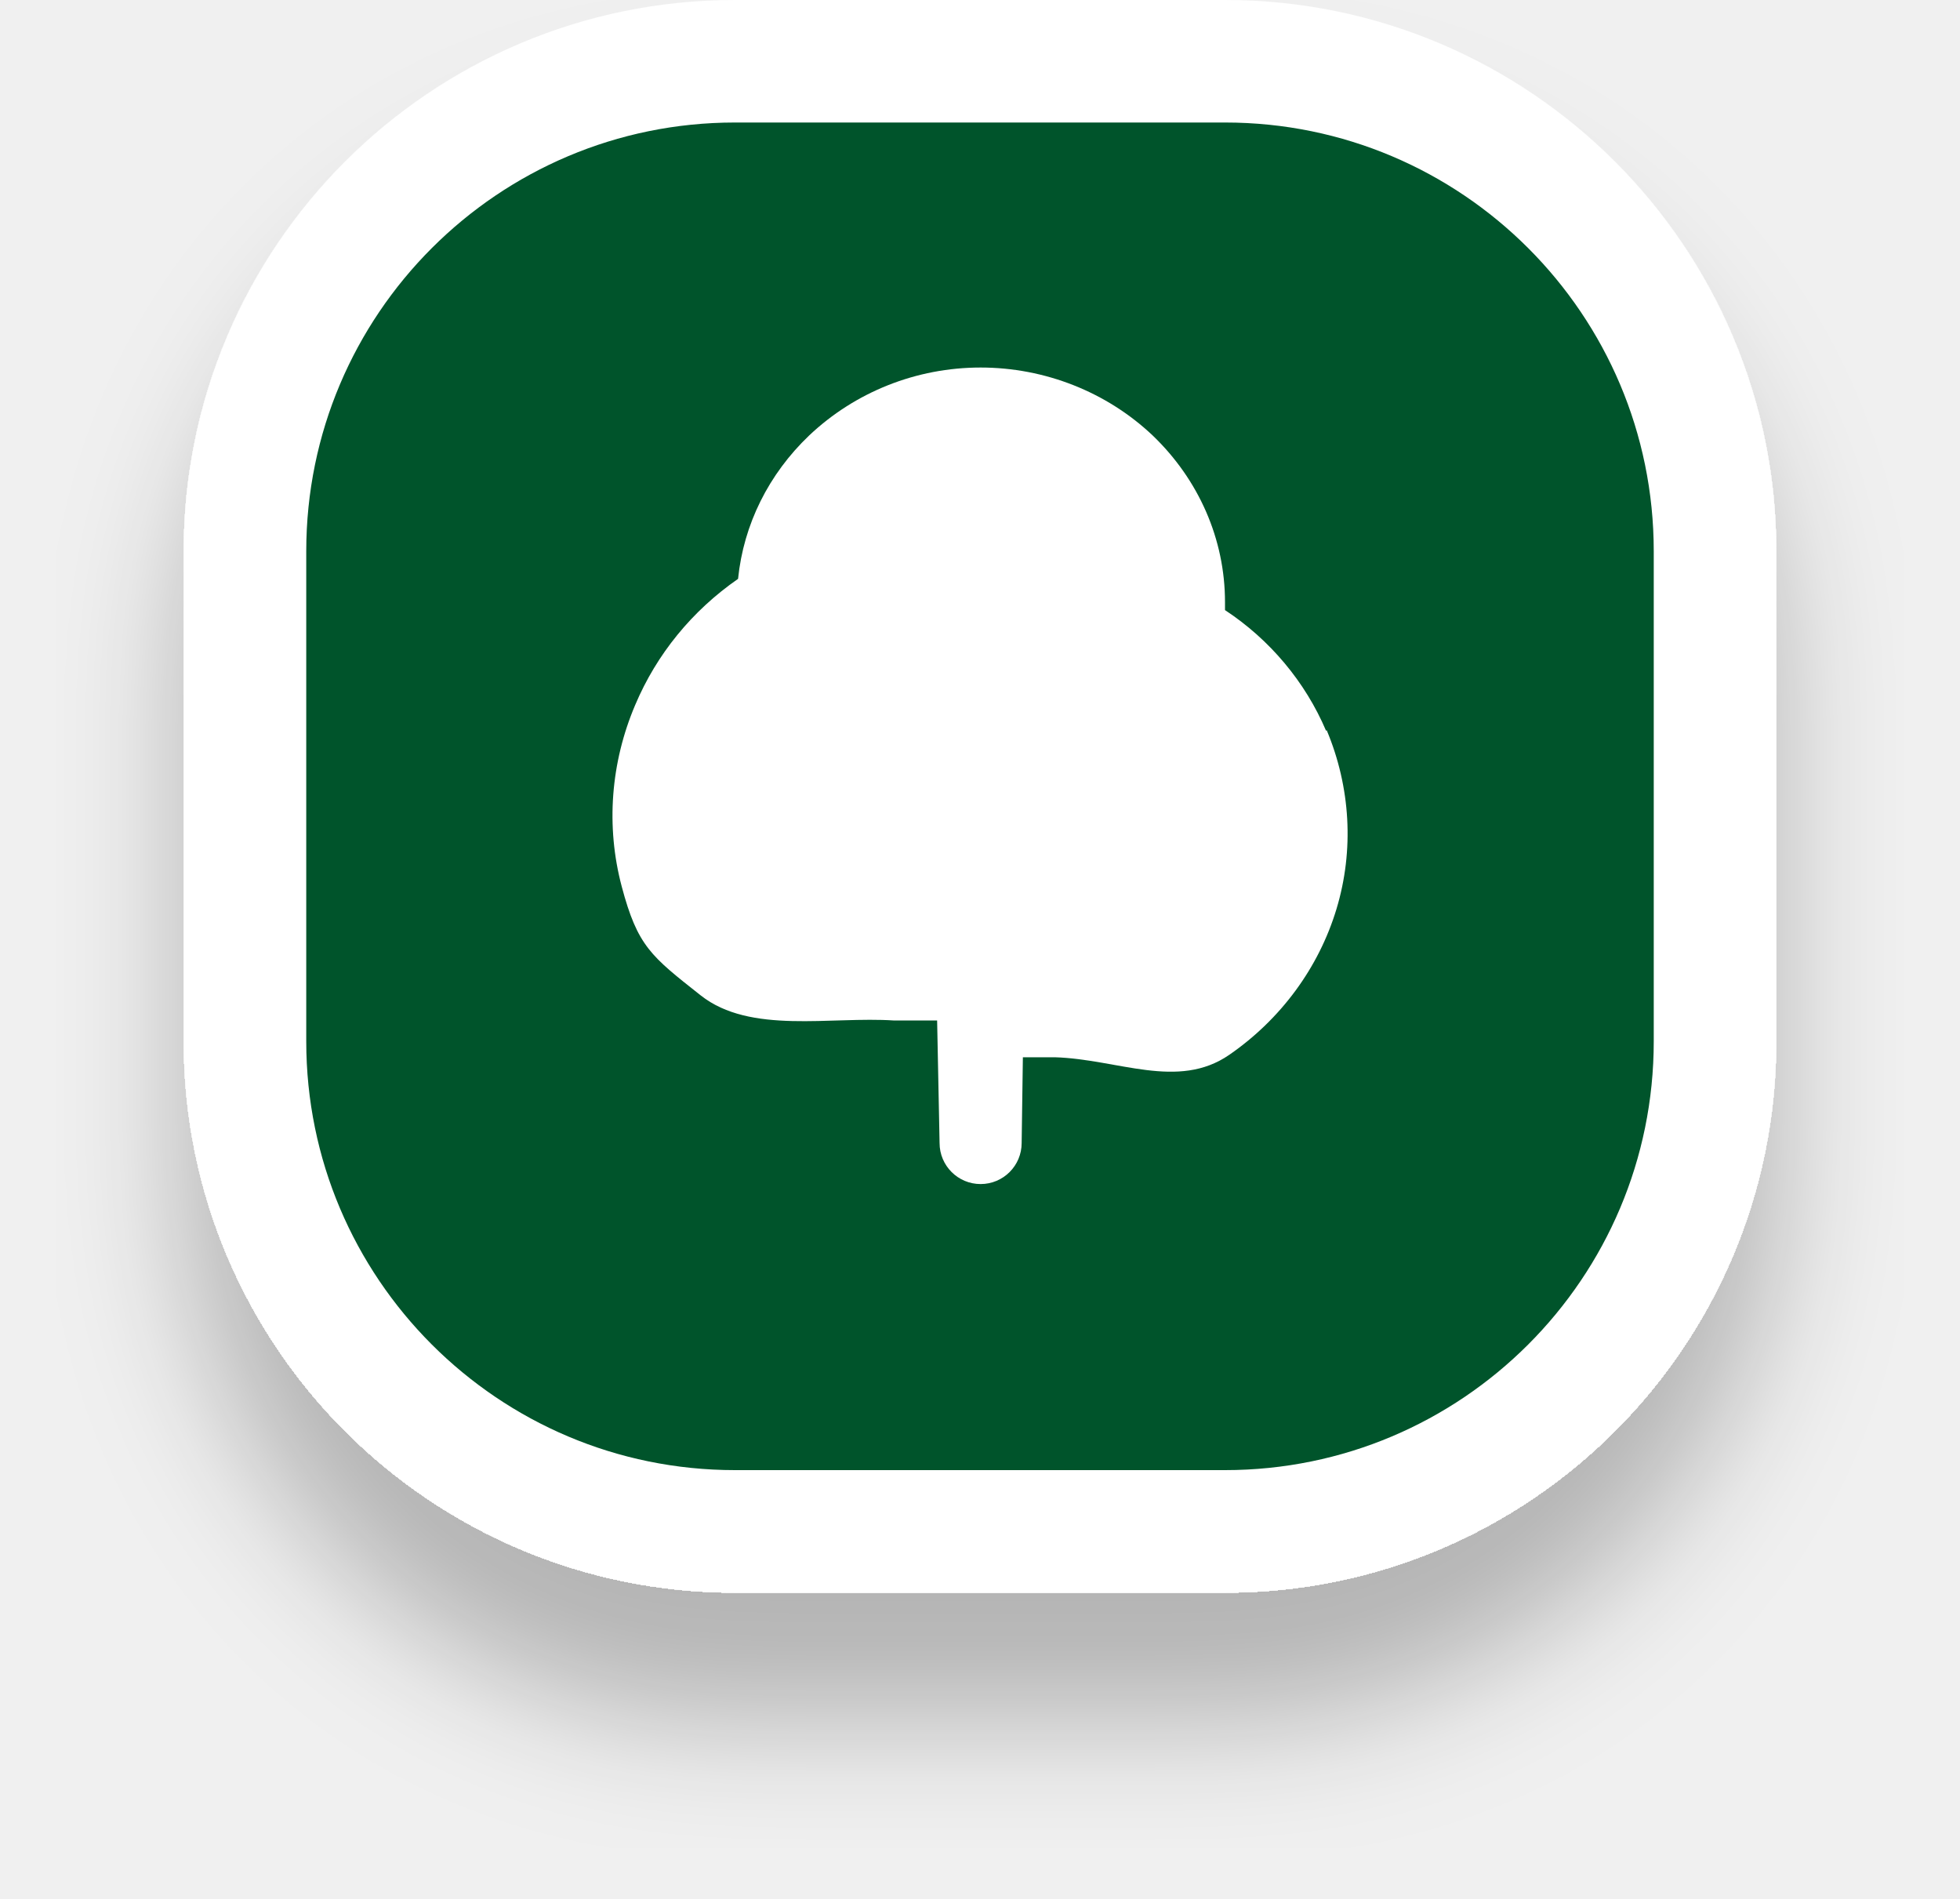
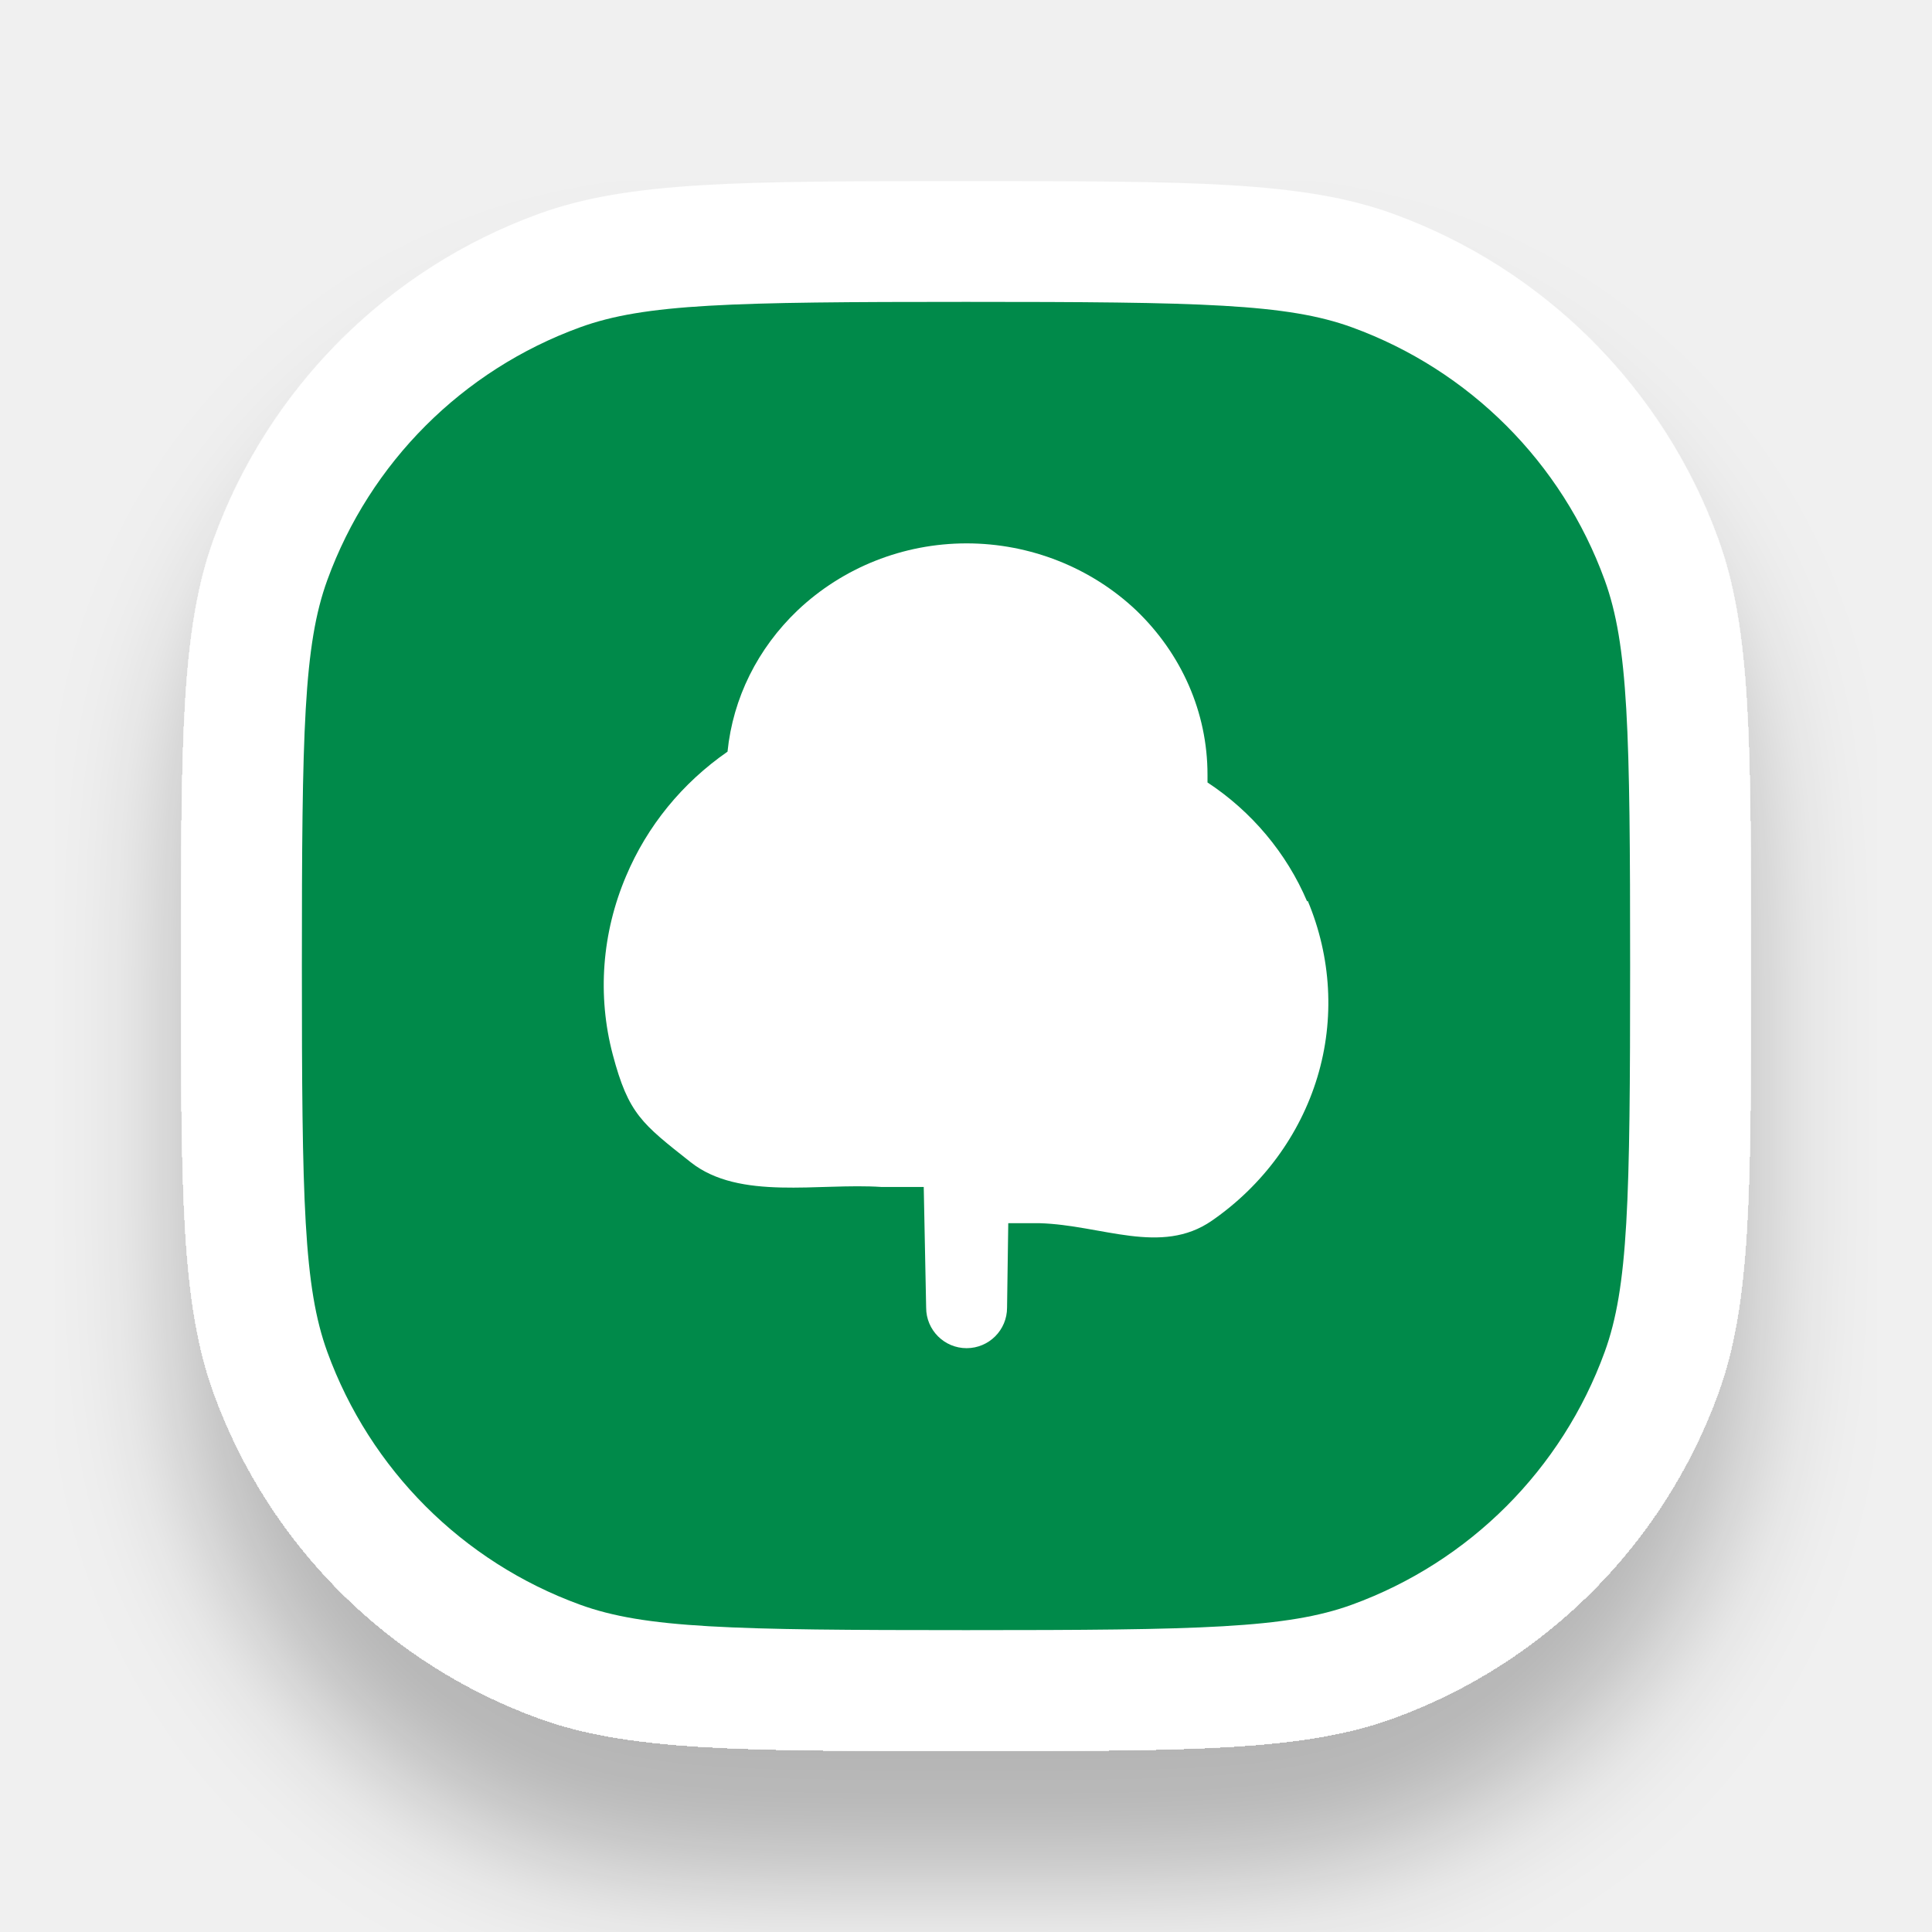
- <svg xmlns="http://www.w3.org/2000/svg" width="32" height="31" viewBox="0 0 32 31" fill="none">
-   <g filter="url(#filter0_d_4011_3295)">
-     <rect x="4" y="1" width="24" height="24" rx="8" fill="#00542B" stroke="white" stroke-width="2" />
-     <path d="M21.65 11.93C21.31 11.13 20.73 10.44 20 9.96V9.83C20 8.8 19.57 7.83 18.82 7.11C18.07 6.4 17.06 6 16.01 6C14.96 6 13.96 6.4 13.21 7.11C12.55 7.74 12.14 8.56 12.05 9.45C11.3 9.97 10.72 10.68 10.37 11.51C9.97 12.45 9.89 13.49 10.15 14.47C10.41 15.45 10.63 15.61 11.44 16.25C12.25 16.89 13.56 16.59 14.6 16.66C14.61 16.66 14.63 16.66 14.64 16.66H15.3L15.34 18.66C15.34 19.03 15.64 19.33 16.01 19.33C16.38 19.33 16.68 19.03 16.68 18.66L16.7 17.26H17.22C18.25 17.29 19.23 17.8 20.07 17.22C20.91 16.64 21.53 15.8 21.82 14.84C22.11 13.88 22.05 12.85 21.66 11.92L21.65 11.93Z" fill="white" />
+ <svg xmlns="http://www.w3.org/2000/svg" width="32" height="32" viewBox="0 0 32 32" fill="none">
+   <g clip-path="url(#clip0_1492_25634)">
+     <g filter="url(#filter0_d_1492_25634)">
+       <path d="M3 16C3 12.275 3 10.413 3.543 8.922C4.453 6.422 6.422 4.453 8.922 3.543C10.413 3 12.275 3 16 3C19.725 3 21.587 3 23.078 3.543C25.578 4.453 27.547 6.422 28.457 8.922C29 10.413 29 12.275 29 16C29 19.725 29 21.587 28.457 23.078C27.547 25.578 25.578 27.547 23.078 28.457C21.587 29 19.725 29 16 29C12.275 29 10.413 29 8.922 28.457C6.422 27.547 4.453 25.578 3.543 23.078C3 21.587 3 19.725 3 16Z" fill="white" />
+       <path d="M16 27C12.101 27 10.682 26.97 9.606 26.578C7.661 25.87 6.13 24.338 5.422 22.394C5.03 21.318 5 19.899 5 16C5 12.101 5.03 10.682 5.422 9.606C6.13 7.661 7.661 6.13 9.606 5.422C10.682 5.03 12.101 5 16 5C19.899 5 21.318 5.03 22.394 5.422C24.338 6.13 25.87 7.661 26.578 9.606C26.97 10.682 27 12.101 27 16C27 19.899 26.97 21.318 26.578 22.394C25.87 24.338 24.338 25.87 22.394 26.578C21.318 26.97 19.899 27 16 27Z" fill="#008A4A" />
+       <path d="M21.65 14.93C21.31 14.13 20.73 13.44 20 12.96V12.83C20 11.8 19.57 10.83 18.82 10.11C18.07 9.4 17.06 9 16.01 9C14.96 9 13.96 9.4 13.21 10.11C12.55 10.74 12.14 11.56 12.05 12.45C11.3 12.97 10.72 13.68 10.37 14.51C9.97 15.45 9.89 16.49 10.15 17.47C10.41 18.45 10.63 18.61 11.44 19.25C12.25 19.89 13.56 19.59 14.6 19.66C14.61 19.66 14.63 19.66 14.64 19.66H15.3L15.34 21.66C15.34 22.03 15.64 22.33 16.01 22.33C16.38 22.33 16.68 22.03 16.68 21.66L16.7 20.26H17.22C18.25 20.29 19.23 20.8 20.07 20.22C20.91 19.64 21.53 18.8 21.82 17.84C22.11 16.88 22.05 15.85 21.66 14.92L21.65 14.93Z" fill="white" />
+     </g>
  </g>
  <defs>
-     <filter id="filter0_d_4011_3295" x="0.92" y="0" width="30.16" height="30.16" filterUnits="userSpaceOnUse" color-interpolation-filters="sRGB">
+     <filter id="filter0_d_1492_25634" x="0.92" y="3" width="30.16" height="30.16" filterUnits="userSpaceOnUse" color-interpolation-filters="sRGB">
      <feFlood flood-opacity="0" result="BackgroundImageFix" />
      <feColorMatrix in="SourceAlpha" type="matrix" values="0 0 0 0 0 0 0 0 0 0 0 0 0 0 0 0 0 0 127 0" result="hardAlpha" />
      <feOffset dy="2.08" />
      <feGaussianBlur stdDeviation="1.04" />
      <feComposite in2="hardAlpha" operator="out" />
      <feColorMatrix type="matrix" values="0 0 0 0 0 0 0 0 0 0 0 0 0 0 0 0 0 0 0.25 0" />
-       <feBlend mode="normal" in2="BackgroundImageFix" result="effect1_dropShadow_4011_3295" />
-       <feBlend mode="normal" in="SourceGraphic" in2="effect1_dropShadow_4011_3295" result="shape" />
+       <feBlend mode="normal" in2="BackgroundImageFix" result="effect1_dropShadow_1492_25634" />
+       <feBlend mode="normal" in="SourceGraphic" in2="effect1_dropShadow_1492_25634" result="shape" />
    </filter>
+     <clipPath id="clip0_1492_25634">
+       <rect width="32" height="32" fill="white" />
+     </clipPath>
  </defs>
</svg>
